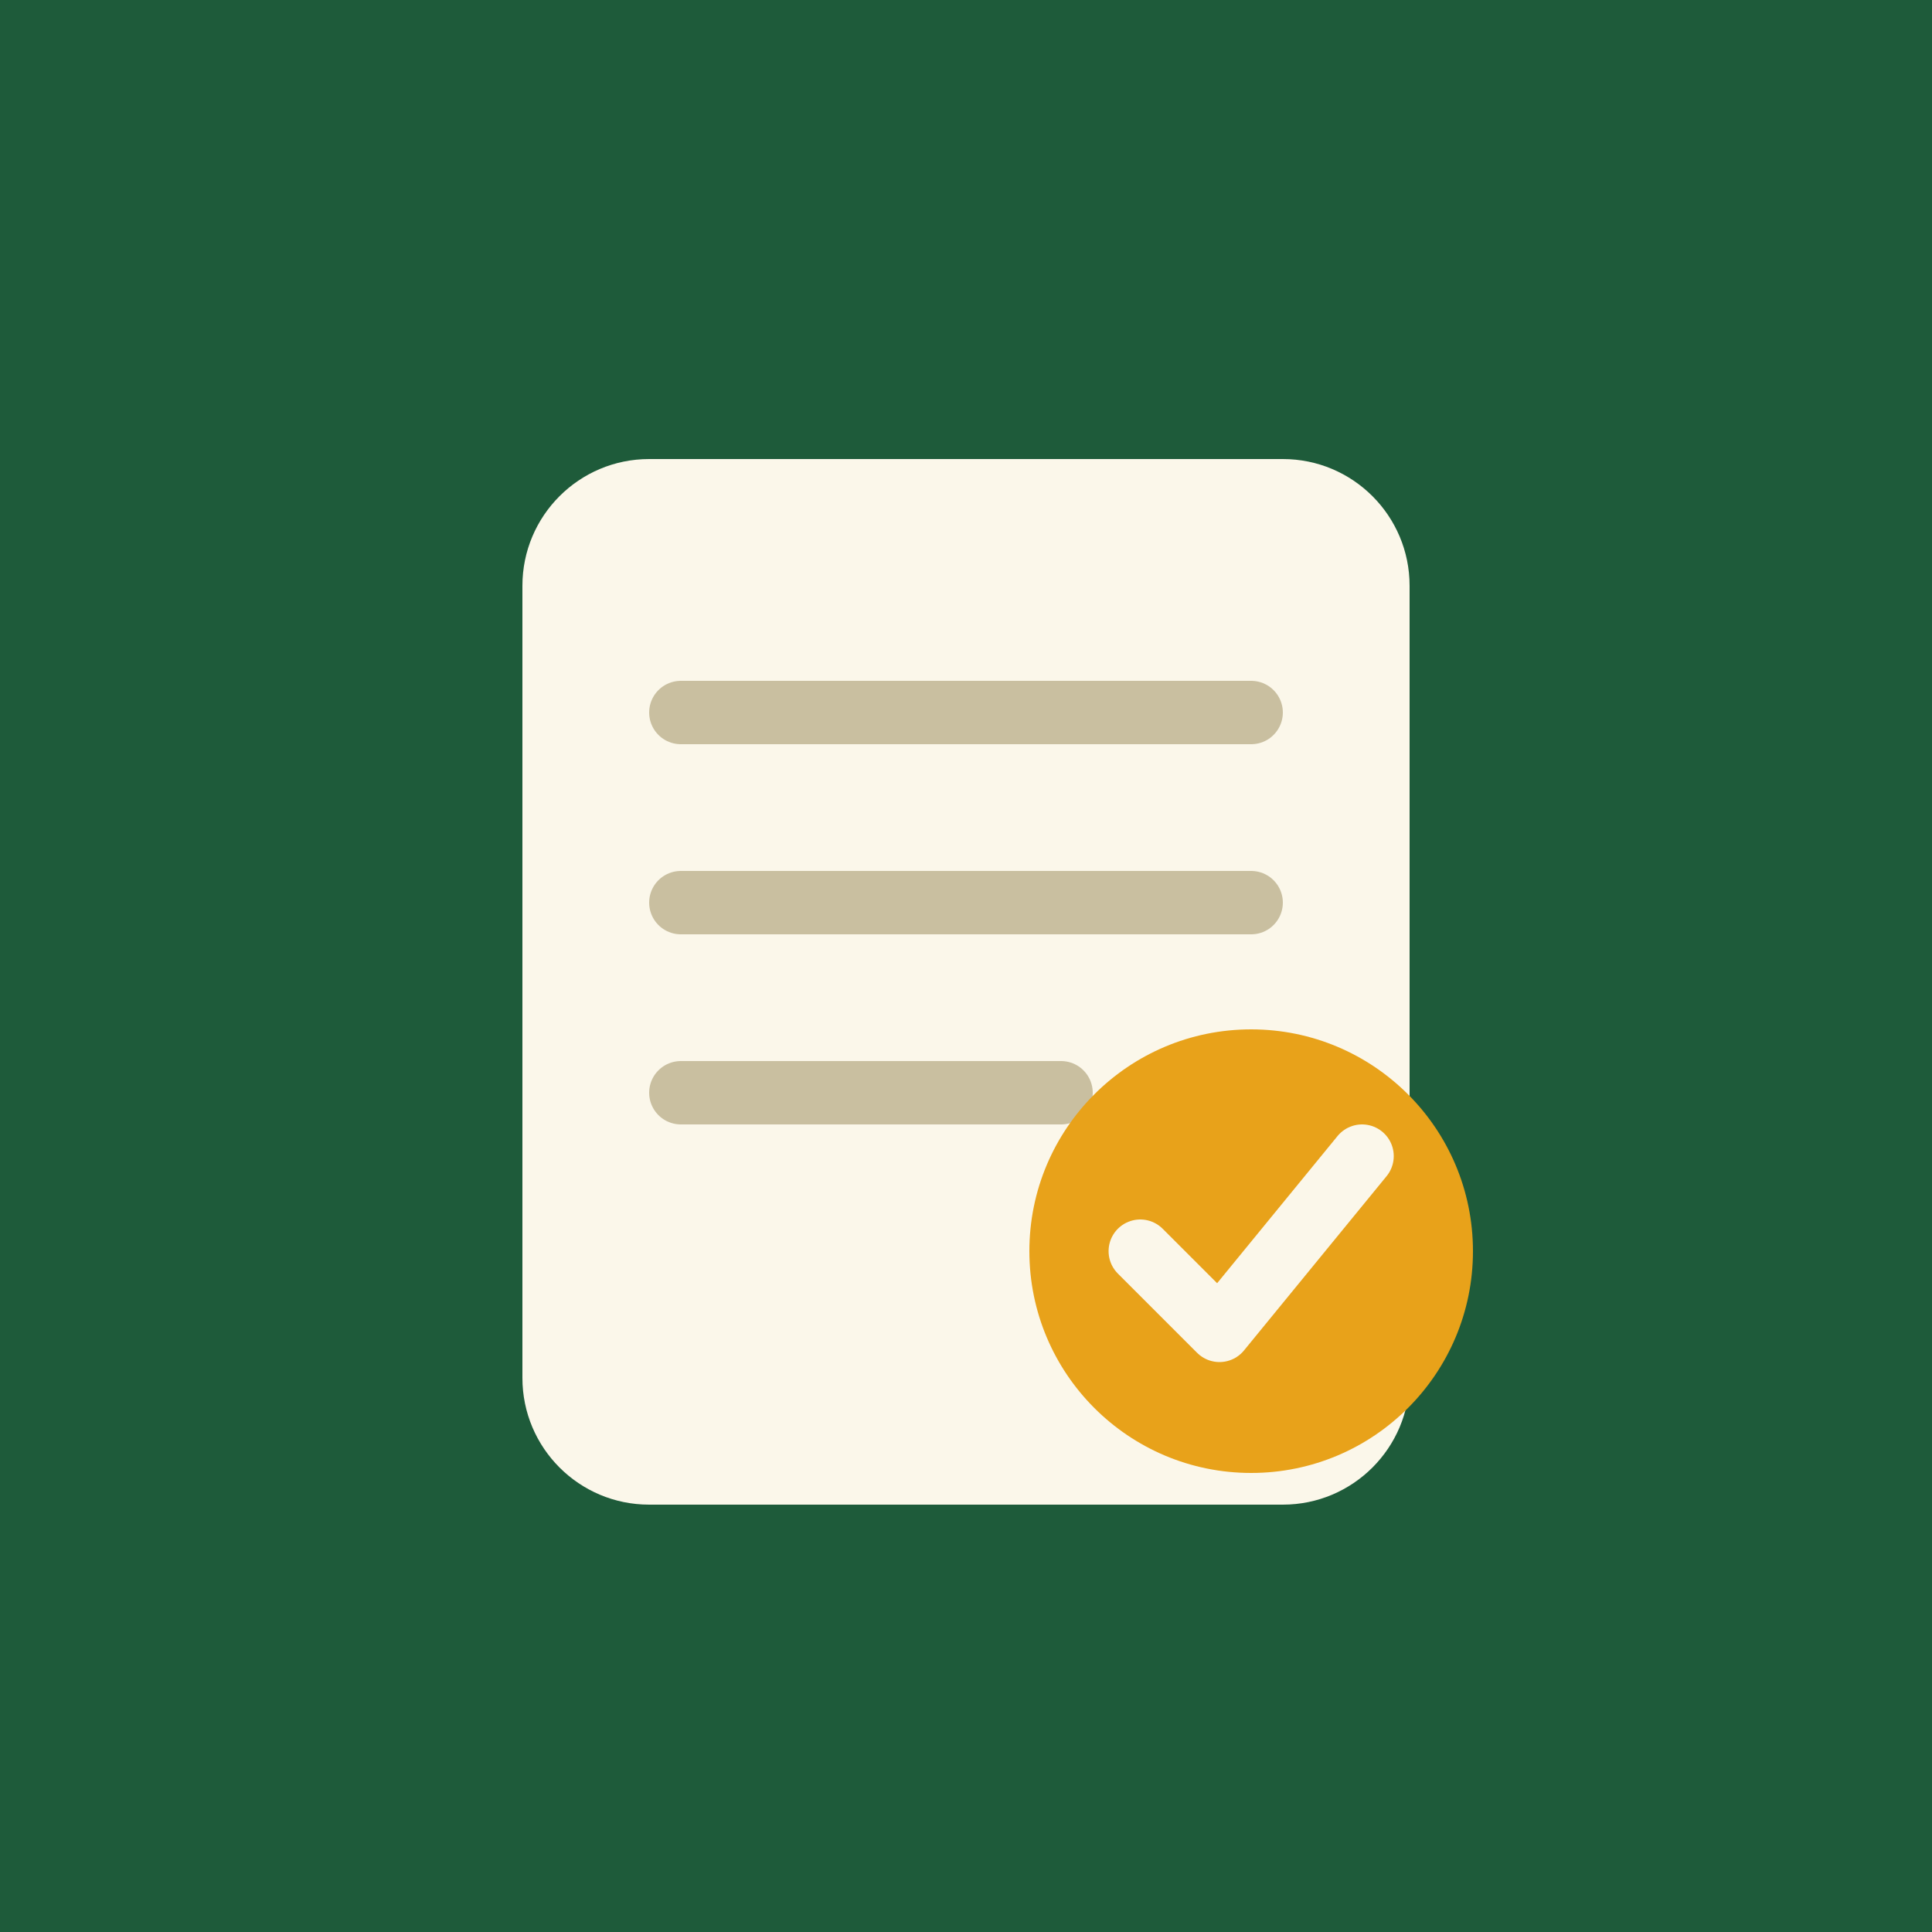
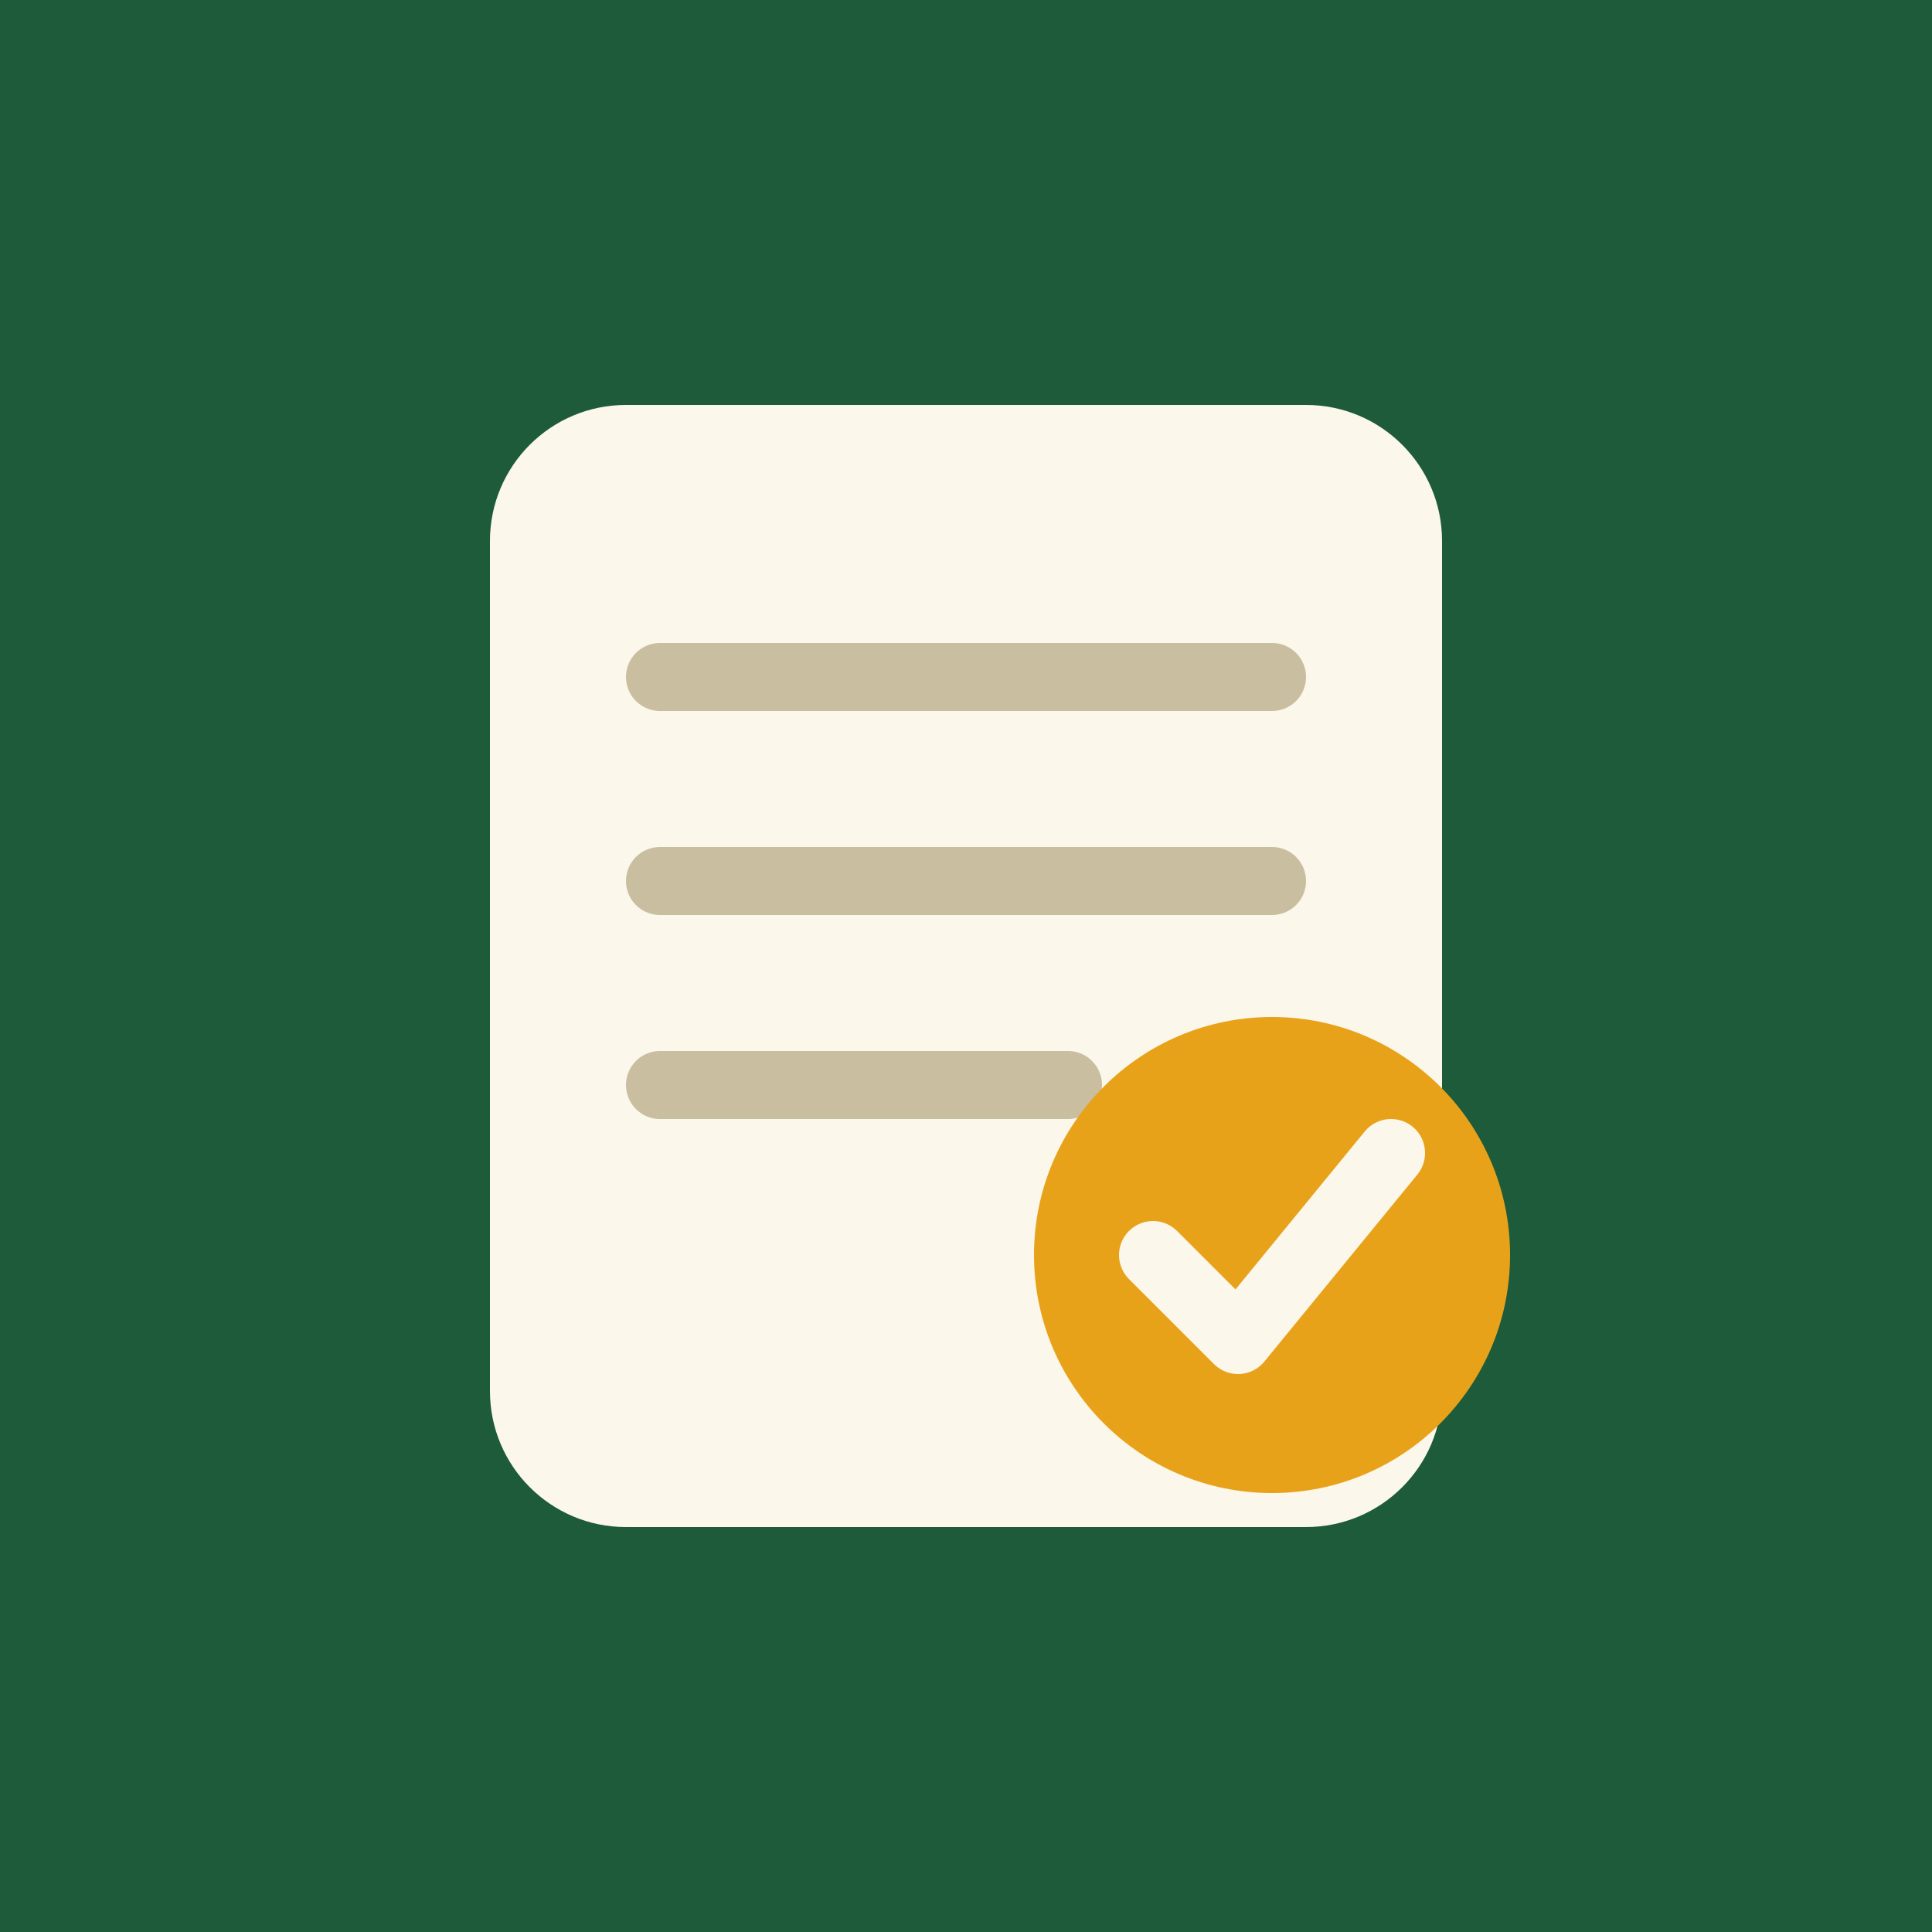
<svg xmlns="http://www.w3.org/2000/svg" viewBox="0 0 100 100" width="1024" height="1024">
  <rect width="100" height="100" fill="#1E5B3A" />
-   <g transform="translate(50 50) scale(0.82) translate(-50 -50)">
+   <g transform="translate(50 50) scale(0.88) translate(-50 -51)">
    <rect x="22" y="18" width="56" height="66" rx="8" fill="#FBF7EA" />
    <path d="M32 34 H68 M32 46 H68 M32 58 H56" stroke="#C9BFA0" stroke-width="4" stroke-linecap="round" />
    <circle cx="68" cy="68" r="14" fill="#E8A21A" />
    <path d="M61 68 L66 73 L75 62" stroke="#FBF7EA" stroke-width="4" fill="none" stroke-linecap="round" stroke-linejoin="round" />
  </g>
</svg>
